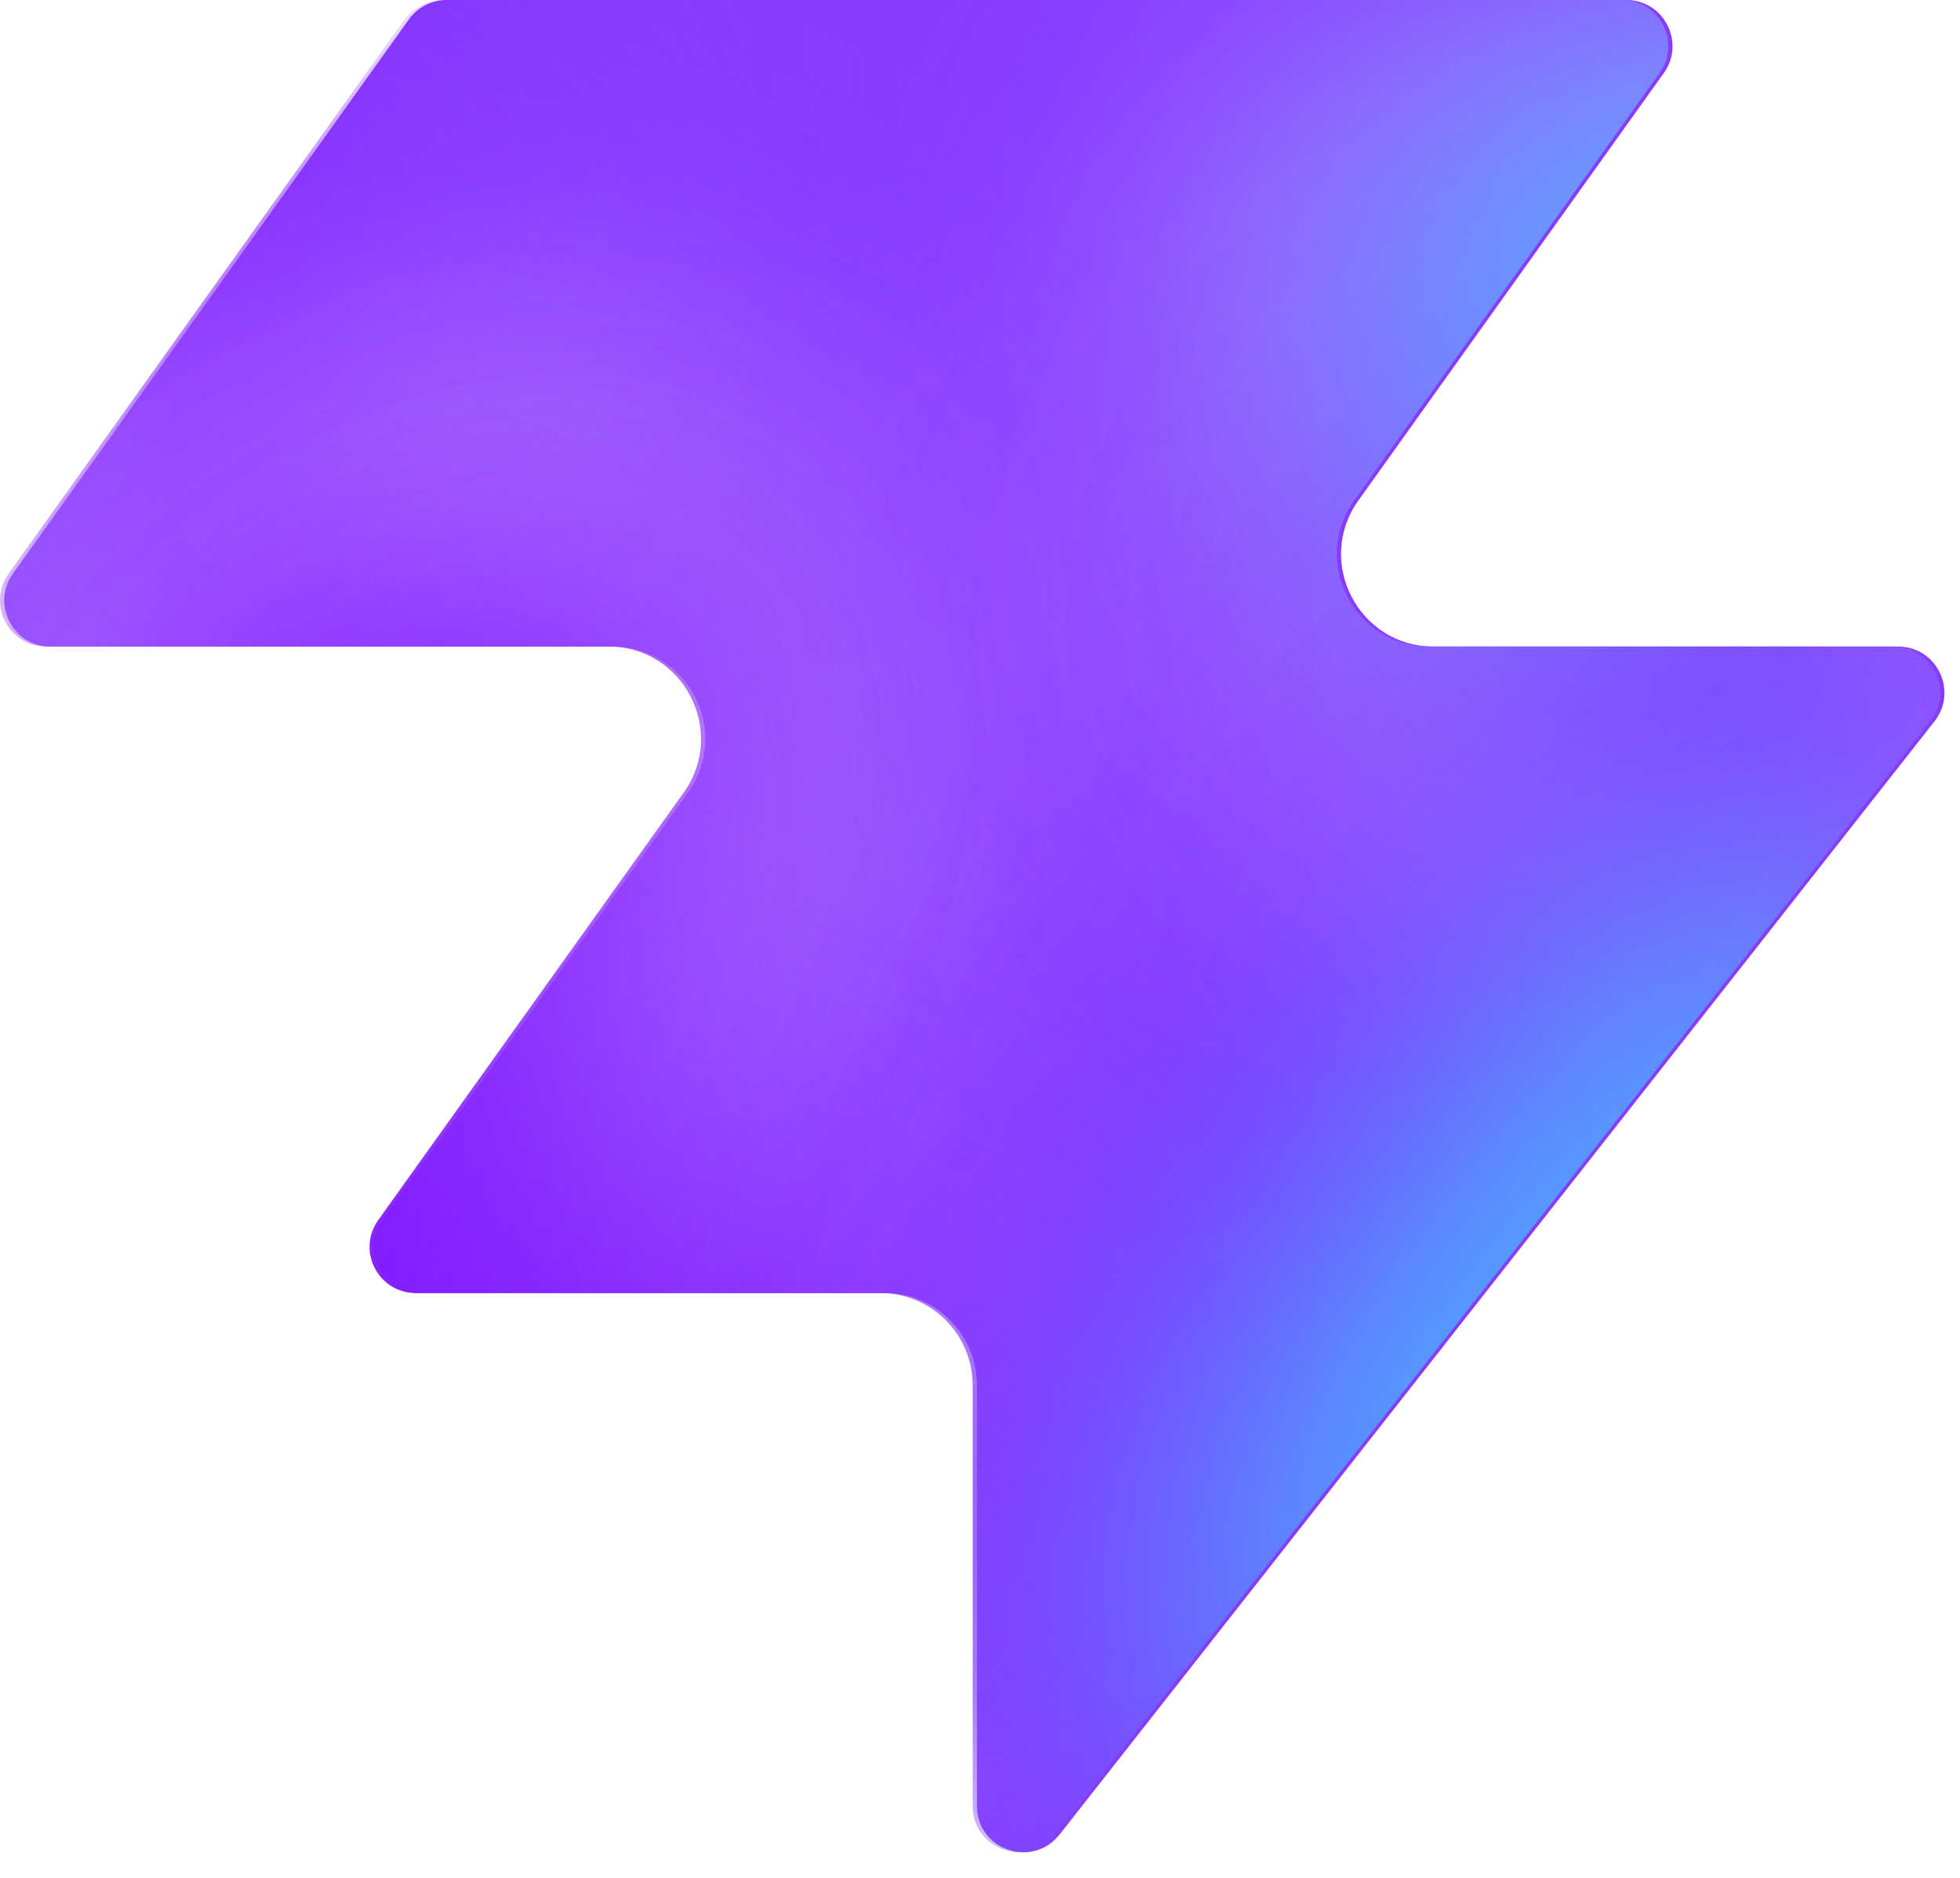
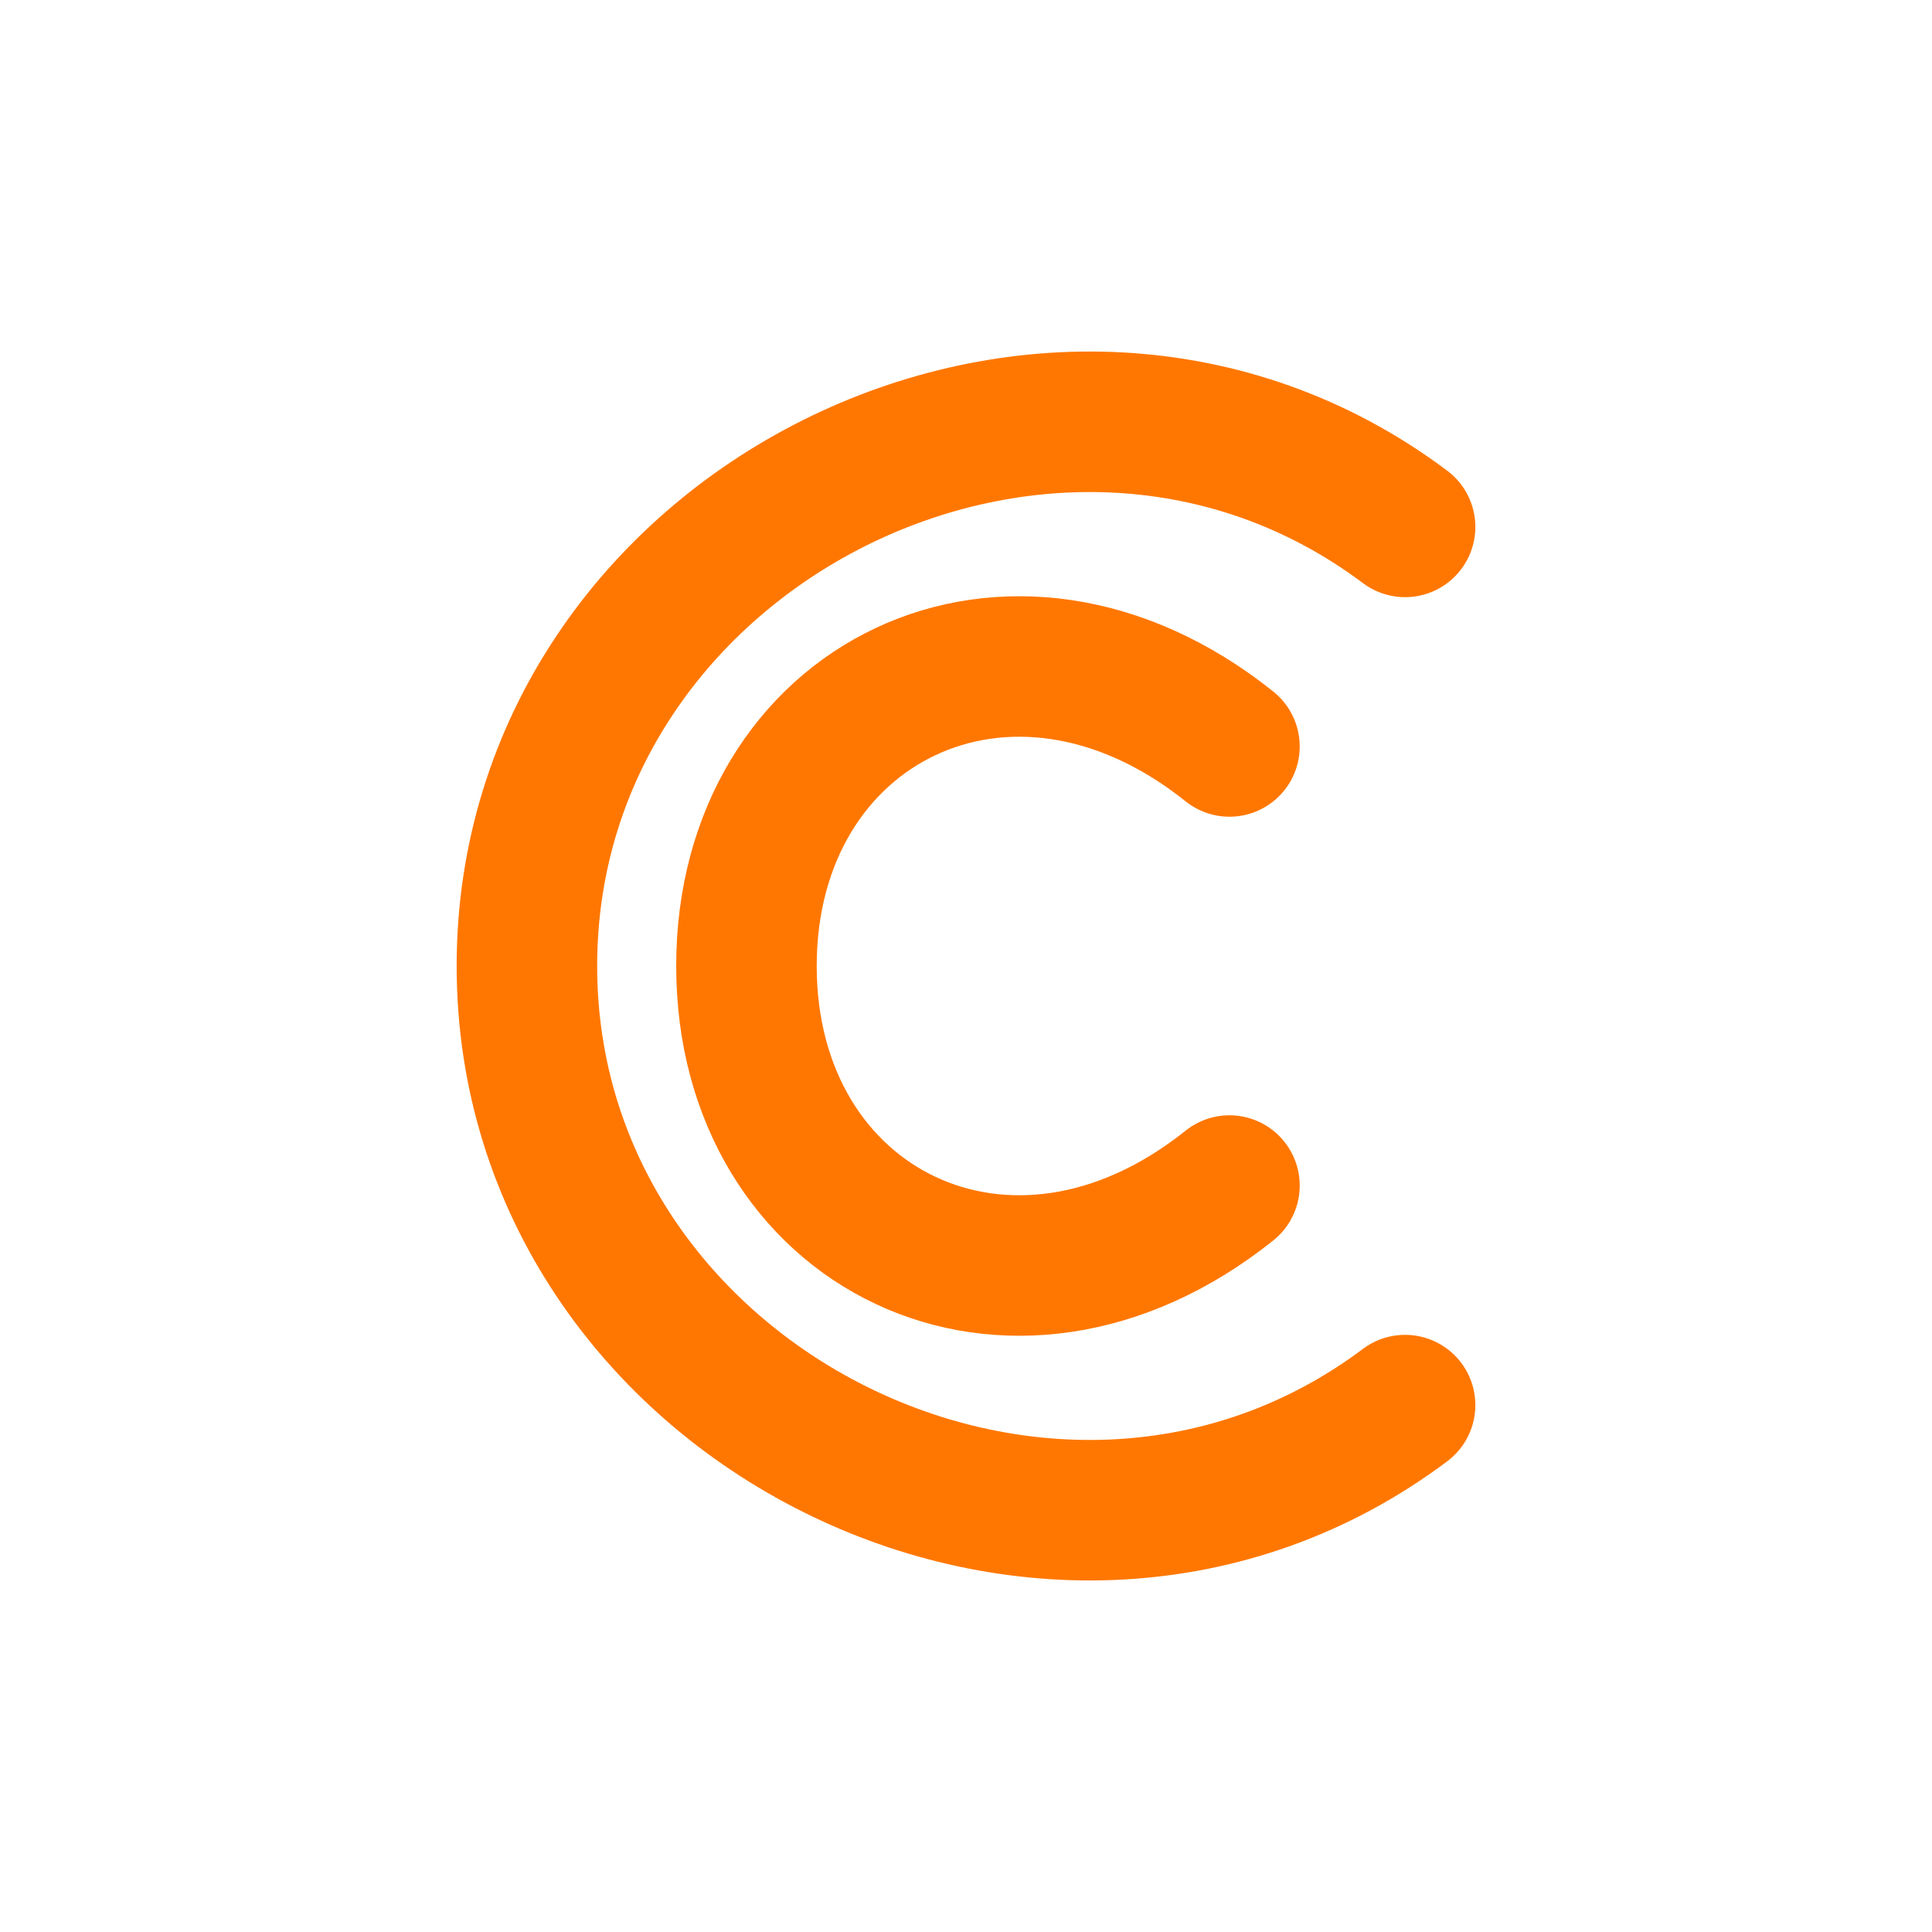
- <svg xmlns="http://www.w3.org/2000/svg" width="48" height="46" fill="none" viewBox="0 0 48 46">
-   <path fill="#863bff" d="M25.946 44.938c-.664.845-2.021.375-2.021-.698V33.937a2.26 2.26 0 0 0-2.262-2.262H10.287c-.92 0-1.456-1.04-.92-1.788l7.48-10.471c1.07-1.497 0-3.578-1.842-3.578H1.237c-.92 0-1.456-1.04-.92-1.788L10.013.474c.214-.297.556-.474.92-.474h28.894c.92 0 1.456 1.04.92 1.788l-7.48 10.471c-1.07 1.498 0 3.579 1.842 3.579h11.377c.943 0 1.473 1.088.89 1.83L25.947 44.94z" style="fill:#863bff;fill:color(display-p3 .525 .23 1);fill-opacity:1" />
-   <mask id="a" width="48" height="46" x="0" y="0" maskUnits="userSpaceOnUse" style="mask-type:alpha">
-     <path fill="#000" d="M25.842 44.938c-.664.844-2.021.375-2.021-.698V33.937a2.26 2.26 0 0 0-2.262-2.262H10.183c-.92 0-1.456-1.04-.92-1.788l7.48-10.471c1.07-1.498 0-3.579-1.842-3.579H1.133c-.92 0-1.456-1.04-.92-1.787L9.91.473c.214-.297.556-.474.92-.474h28.894c.92 0 1.456 1.04.92 1.788l-7.48 10.471c-1.07 1.498 0 3.578 1.842 3.578h11.377c.943 0 1.473 1.088.89 1.832L25.843 44.94z" style="fill:#000;fill-opacity:1" />
-   </mask>
-   <g mask="url(#a)">
-     <g filter="url(#b)">
-       <ellipse cx="5.508" cy="14.704" fill="#ede6ff" rx="5.508" ry="14.704" style="fill:#ede6ff;fill:color(display-p3 .927 .903 1);fill-opacity:1" transform="matrix(.00324 1 1 -.00324 -4.47 31.516)" />
-     </g>
-     <g filter="url(#c)">
-       <ellipse cx="10.399" cy="29.851" fill="#ede6ff" rx="10.399" ry="29.851" style="fill:#ede6ff;fill:color(display-p3 .927 .903 1);fill-opacity:1" transform="matrix(.00324 1 1 -.00324 -39.328 7.883)" />
-     </g>
-     <g filter="url(#d)">
-       <ellipse cx="5.508" cy="30.487" fill="#7e14ff" rx="5.508" ry="30.487" style="fill:#7e14ff;fill:color(display-p3 .492 .077 1);fill-opacity:1" transform="rotate(89.814 -25.913 -14.639)scale(1 -1)" />
-     </g>
-     <g filter="url(#e)">
-       <ellipse cx="5.508" cy="30.599" fill="#7e14ff" rx="5.508" ry="30.599" style="fill:#7e14ff;fill:color(display-p3 .492 .077 1);fill-opacity:1" transform="rotate(89.814 -32.644 -3.334)scale(1 -1)" />
-     </g>
-     <g filter="url(#f)">
-       <ellipse cx="5.508" cy="30.599" fill="#7e14ff" rx="5.508" ry="30.599" style="fill:#7e14ff;fill:color(display-p3 .492 .077 1);fill-opacity:1" transform="matrix(.00324 1 1 -.00324 -34.34 30.47)" />
-     </g>
-     <g filter="url(#g)">
-       <ellipse cx="14.072" cy="22.078" fill="#ede6ff" rx="14.072" ry="22.078" style="fill:#ede6ff;fill:color(display-p3 .927 .903 1);fill-opacity:1" transform="rotate(93.35 24.506 48.493)scale(-1 1)" />
-     </g>
-     <g filter="url(#h)">
-       <ellipse cx="3.47" cy="21.501" fill="#7e14ff" rx="3.47" ry="21.501" style="fill:#7e14ff;fill:color(display-p3 .492 .077 1);fill-opacity:1" transform="rotate(89.009 28.708 47.59)scale(-1 1)" />
-     </g>
-     <g filter="url(#i)">
-       <ellipse cx="3.47" cy="21.501" fill="#7e14ff" rx="3.47" ry="21.501" style="fill:#7e14ff;fill:color(display-p3 .492 .077 1);fill-opacity:1" transform="rotate(89.009 28.708 47.59)scale(-1 1)" />
-     </g>
-     <g filter="url(#j)">
-       <ellipse cx=".387" cy="8.972" fill="#7e14ff" rx="4.407" ry="29.108" style="fill:#7e14ff;fill:color(display-p3 .492 .077 1);fill-opacity:1" transform="rotate(39.51 .387 8.972)" />
-     </g>
-     <g filter="url(#k)">
-       <ellipse cx="47.523" cy="-6.092" fill="#7e14ff" rx="4.407" ry="29.108" style="fill:#7e14ff;fill:color(display-p3 .492 .077 1);fill-opacity:1" transform="rotate(37.892 47.523 -6.092)" />
-     </g>
-     <g filter="url(#l)">
-       <ellipse cx="41.412" cy="6.333" fill="#47bfff" rx="5.971" ry="9.665" style="fill:#47bfff;fill:color(display-p3 .28 .748 1);fill-opacity:1" transform="rotate(37.892 41.412 6.333)" />
-     </g>
-     <g filter="url(#m)">
-       <ellipse cx="-1.879" cy="38.332" fill="#7e14ff" rx="4.407" ry="29.108" style="fill:#7e14ff;fill:color(display-p3 .492 .077 1);fill-opacity:1" transform="rotate(37.892 -1.88 38.332)" />
-     </g>
-     <g filter="url(#n)">
-       <ellipse cx="-1.879" cy="38.332" fill="#7e14ff" rx="4.407" ry="29.108" style="fill:#7e14ff;fill:color(display-p3 .492 .077 1);fill-opacity:1" transform="rotate(37.892 -1.88 38.332)" />
-     </g>
-     <g filter="url(#o)">
-       <ellipse cx="35.651" cy="29.907" fill="#7e14ff" rx="4.407" ry="29.108" style="fill:#7e14ff;fill:color(display-p3 .492 .077 1);fill-opacity:1" transform="rotate(37.892 35.651 29.907)" />
-     </g>
-     <g filter="url(#p)">
-       <ellipse cx="38.418" cy="32.4" fill="#47bfff" rx="5.971" ry="15.297" style="fill:#47bfff;fill:color(display-p3 .28 .748 1);fill-opacity:1" transform="rotate(37.892 38.418 32.4)" />
-     </g>
-   </g>
+ <svg xmlns="http://www.w3.org/2000/svg" width="220" height="220" viewBox="0 0 220 220">
  <defs>
-     <filter id="b" width="60.045" height="41.654" x="-19.77" y="16.149" color-interpolation-filters="sRGB" filterUnits="userSpaceOnUse">
-       <feFlood flood-opacity="0" result="BackgroundImageFix" />
-       <feBlend in="SourceGraphic" in2="BackgroundImageFix" result="shape" />
-       <feGaussianBlur result="effect1_foregroundBlur_2002_17158" stdDeviation="7.659" />
-     </filter>
-     <filter id="c" width="90.34" height="51.437" x="-54.613" y="-7.533" color-interpolation-filters="sRGB" filterUnits="userSpaceOnUse">
-       <feFlood flood-opacity="0" result="BackgroundImageFix" />
-       <feBlend in="SourceGraphic" in2="BackgroundImageFix" result="shape" />
-       <feGaussianBlur result="effect1_foregroundBlur_2002_17158" stdDeviation="7.659" />
-     </filter>
-     <filter id="d" width="79.355" height="29.4" x="-49.64" y="2.03" color-interpolation-filters="sRGB" filterUnits="userSpaceOnUse">
-       <feFlood flood-opacity="0" result="BackgroundImageFix" />
-       <feBlend in="SourceGraphic" in2="BackgroundImageFix" result="shape" />
-       <feGaussianBlur result="effect1_foregroundBlur_2002_17158" stdDeviation="4.596" />
-     </filter>
-     <filter id="e" width="79.579" height="29.4" x="-45.045" y="20.029" color-interpolation-filters="sRGB" filterUnits="userSpaceOnUse">
-       <feFlood flood-opacity="0" result="BackgroundImageFix" />
-       <feBlend in="SourceGraphic" in2="BackgroundImageFix" result="shape" />
-       <feGaussianBlur result="effect1_foregroundBlur_2002_17158" stdDeviation="4.596" />
-     </filter>
-     <filter id="f" width="79.579" height="29.4" x="-43.513" y="21.178" color-interpolation-filters="sRGB" filterUnits="userSpaceOnUse">
-       <feFlood flood-opacity="0" result="BackgroundImageFix" />
-       <feBlend in="SourceGraphic" in2="BackgroundImageFix" result="shape" />
-       <feGaussianBlur result="effect1_foregroundBlur_2002_17158" stdDeviation="4.596" />
-     </filter>
-     <filter id="g" width="74.749" height="58.852" x="15.756" y="-17.901" color-interpolation-filters="sRGB" filterUnits="userSpaceOnUse">
-       <feFlood flood-opacity="0" result="BackgroundImageFix" />
-       <feBlend in="SourceGraphic" in2="BackgroundImageFix" result="shape" />
-       <feGaussianBlur result="effect1_foregroundBlur_2002_17158" stdDeviation="7.659" />
-     </filter>
-     <filter id="h" width="61.377" height="25.362" x="23.548" y="2.284" color-interpolation-filters="sRGB" filterUnits="userSpaceOnUse">
-       <feFlood flood-opacity="0" result="BackgroundImageFix" />
-       <feBlend in="SourceGraphic" in2="BackgroundImageFix" result="shape" />
-       <feGaussianBlur result="effect1_foregroundBlur_2002_17158" stdDeviation="4.596" />
-     </filter>
-     <filter id="i" width="61.377" height="25.362" x="23.548" y="2.284" color-interpolation-filters="sRGB" filterUnits="userSpaceOnUse">
-       <feFlood flood-opacity="0" result="BackgroundImageFix" />
-       <feBlend in="SourceGraphic" in2="BackgroundImageFix" result="shape" />
-       <feGaussianBlur result="effect1_foregroundBlur_2002_17158" stdDeviation="4.596" />
-     </filter>
-     <filter id="j" width="56.045" height="63.649" x="-27.636" y="-22.853" color-interpolation-filters="sRGB" filterUnits="userSpaceOnUse">
-       <feFlood flood-opacity="0" result="BackgroundImageFix" />
-       <feBlend in="SourceGraphic" in2="BackgroundImageFix" result="shape" />
-       <feGaussianBlur result="effect1_foregroundBlur_2002_17158" stdDeviation="4.596" />
-     </filter>
-     <filter id="k" width="54.814" height="64.646" x="20.116" y="-38.415" color-interpolation-filters="sRGB" filterUnits="userSpaceOnUse">
-       <feFlood flood-opacity="0" result="BackgroundImageFix" />
-       <feBlend in="SourceGraphic" in2="BackgroundImageFix" result="shape" />
-       <feGaussianBlur result="effect1_foregroundBlur_2002_17158" stdDeviation="4.596" />
-     </filter>
-     <filter id="l" width="33.541" height="35.313" x="24.641" y="-11.323" color-interpolation-filters="sRGB" filterUnits="userSpaceOnUse">
-       <feFlood flood-opacity="0" result="BackgroundImageFix" />
-       <feBlend in="SourceGraphic" in2="BackgroundImageFix" result="shape" />
-       <feGaussianBlur result="effect1_foregroundBlur_2002_17158" stdDeviation="4.596" />
-     </filter>
-     <filter id="m" width="54.814" height="64.646" x="-29.286" y="6.009" color-interpolation-filters="sRGB" filterUnits="userSpaceOnUse">
-       <feFlood flood-opacity="0" result="BackgroundImageFix" />
-       <feBlend in="SourceGraphic" in2="BackgroundImageFix" result="shape" />
-       <feGaussianBlur result="effect1_foregroundBlur_2002_17158" stdDeviation="4.596" />
-     </filter>
-     <filter id="n" width="54.814" height="64.646" x="-29.286" y="6.009" color-interpolation-filters="sRGB" filterUnits="userSpaceOnUse">
-       <feFlood flood-opacity="0" result="BackgroundImageFix" />
-       <feBlend in="SourceGraphic" in2="BackgroundImageFix" result="shape" />
-       <feGaussianBlur result="effect1_foregroundBlur_2002_17158" stdDeviation="4.596" />
-     </filter>
-     <filter id="o" width="54.814" height="64.646" x="8.244" y="-2.416" color-interpolation-filters="sRGB" filterUnits="userSpaceOnUse">
-       <feFlood flood-opacity="0" result="BackgroundImageFix" />
-       <feBlend in="SourceGraphic" in2="BackgroundImageFix" result="shape" />
-       <feGaussianBlur result="effect1_foregroundBlur_2002_17158" stdDeviation="4.596" />
-     </filter>
-     <filter id="p" width="39.409" height="43.623" x="18.713" y="10.588" color-interpolation-filters="sRGB" filterUnits="userSpaceOnUse">
-       <feFlood flood-opacity="0" result="BackgroundImageFix" />
-       <feBlend in="SourceGraphic" in2="BackgroundImageFix" result="shape" />
-       <feGaussianBlur result="effect1_foregroundBlur_2002_17158" stdDeviation="4.596" />
-     </filter>
+     <style>
+       .stroke {
+         fill: none;
+         stroke: #ff7700;
+         stroke-width: 16;
+         stroke-linecap: round;
+         stroke-linejoin: round;
+       }
+     </style>
  </defs>
+   <path class="stroke" d="M160 60 C120 30, 60 60, 60 110 C60 160, 120 190, 160 160" />
+   <path class="stroke" d="M140 85 C115 65, 85 80, 85 110 C85 140, 115 155, 140 135" />
</svg>
